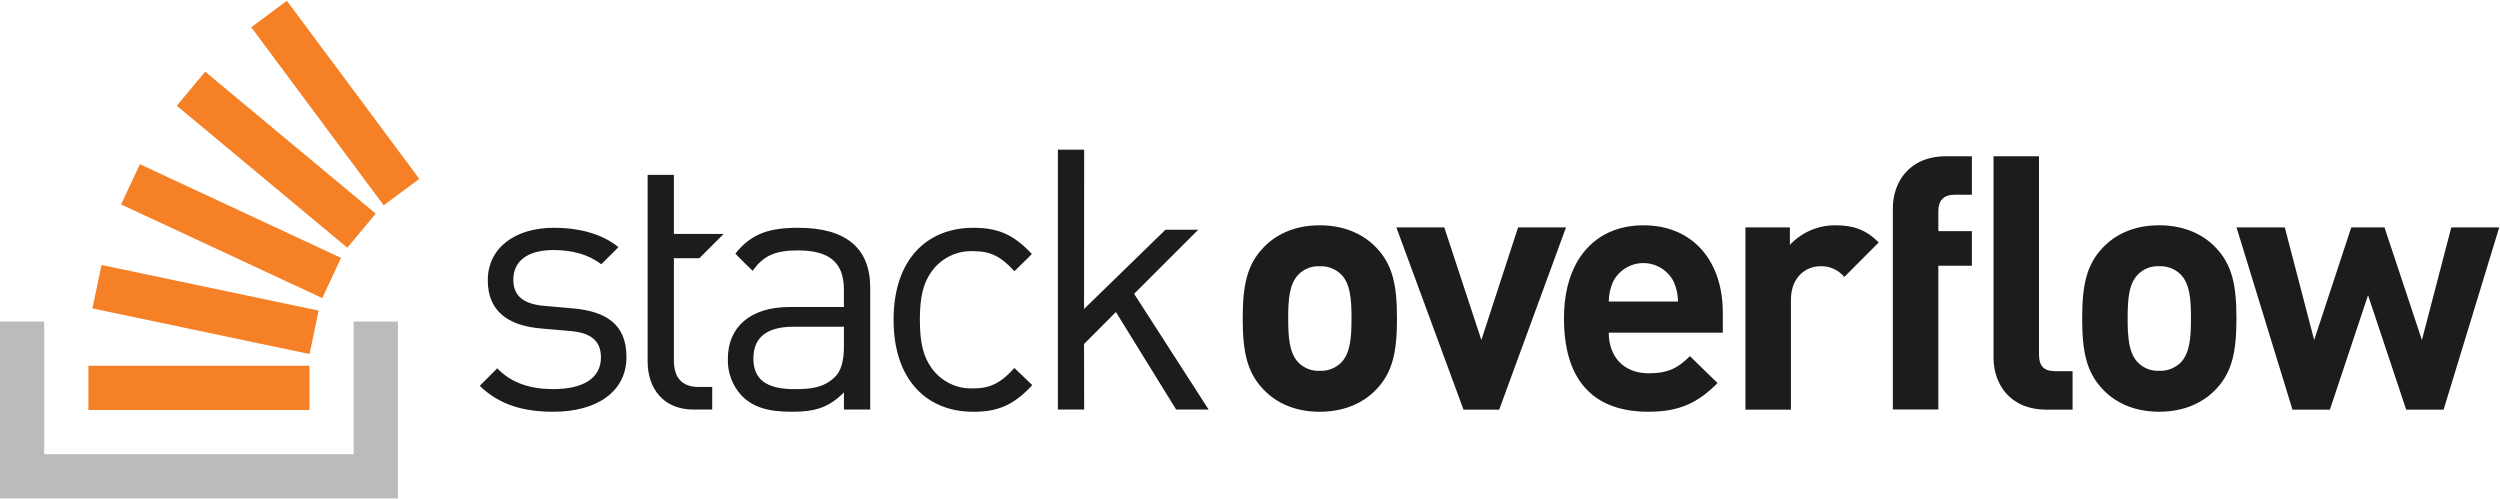
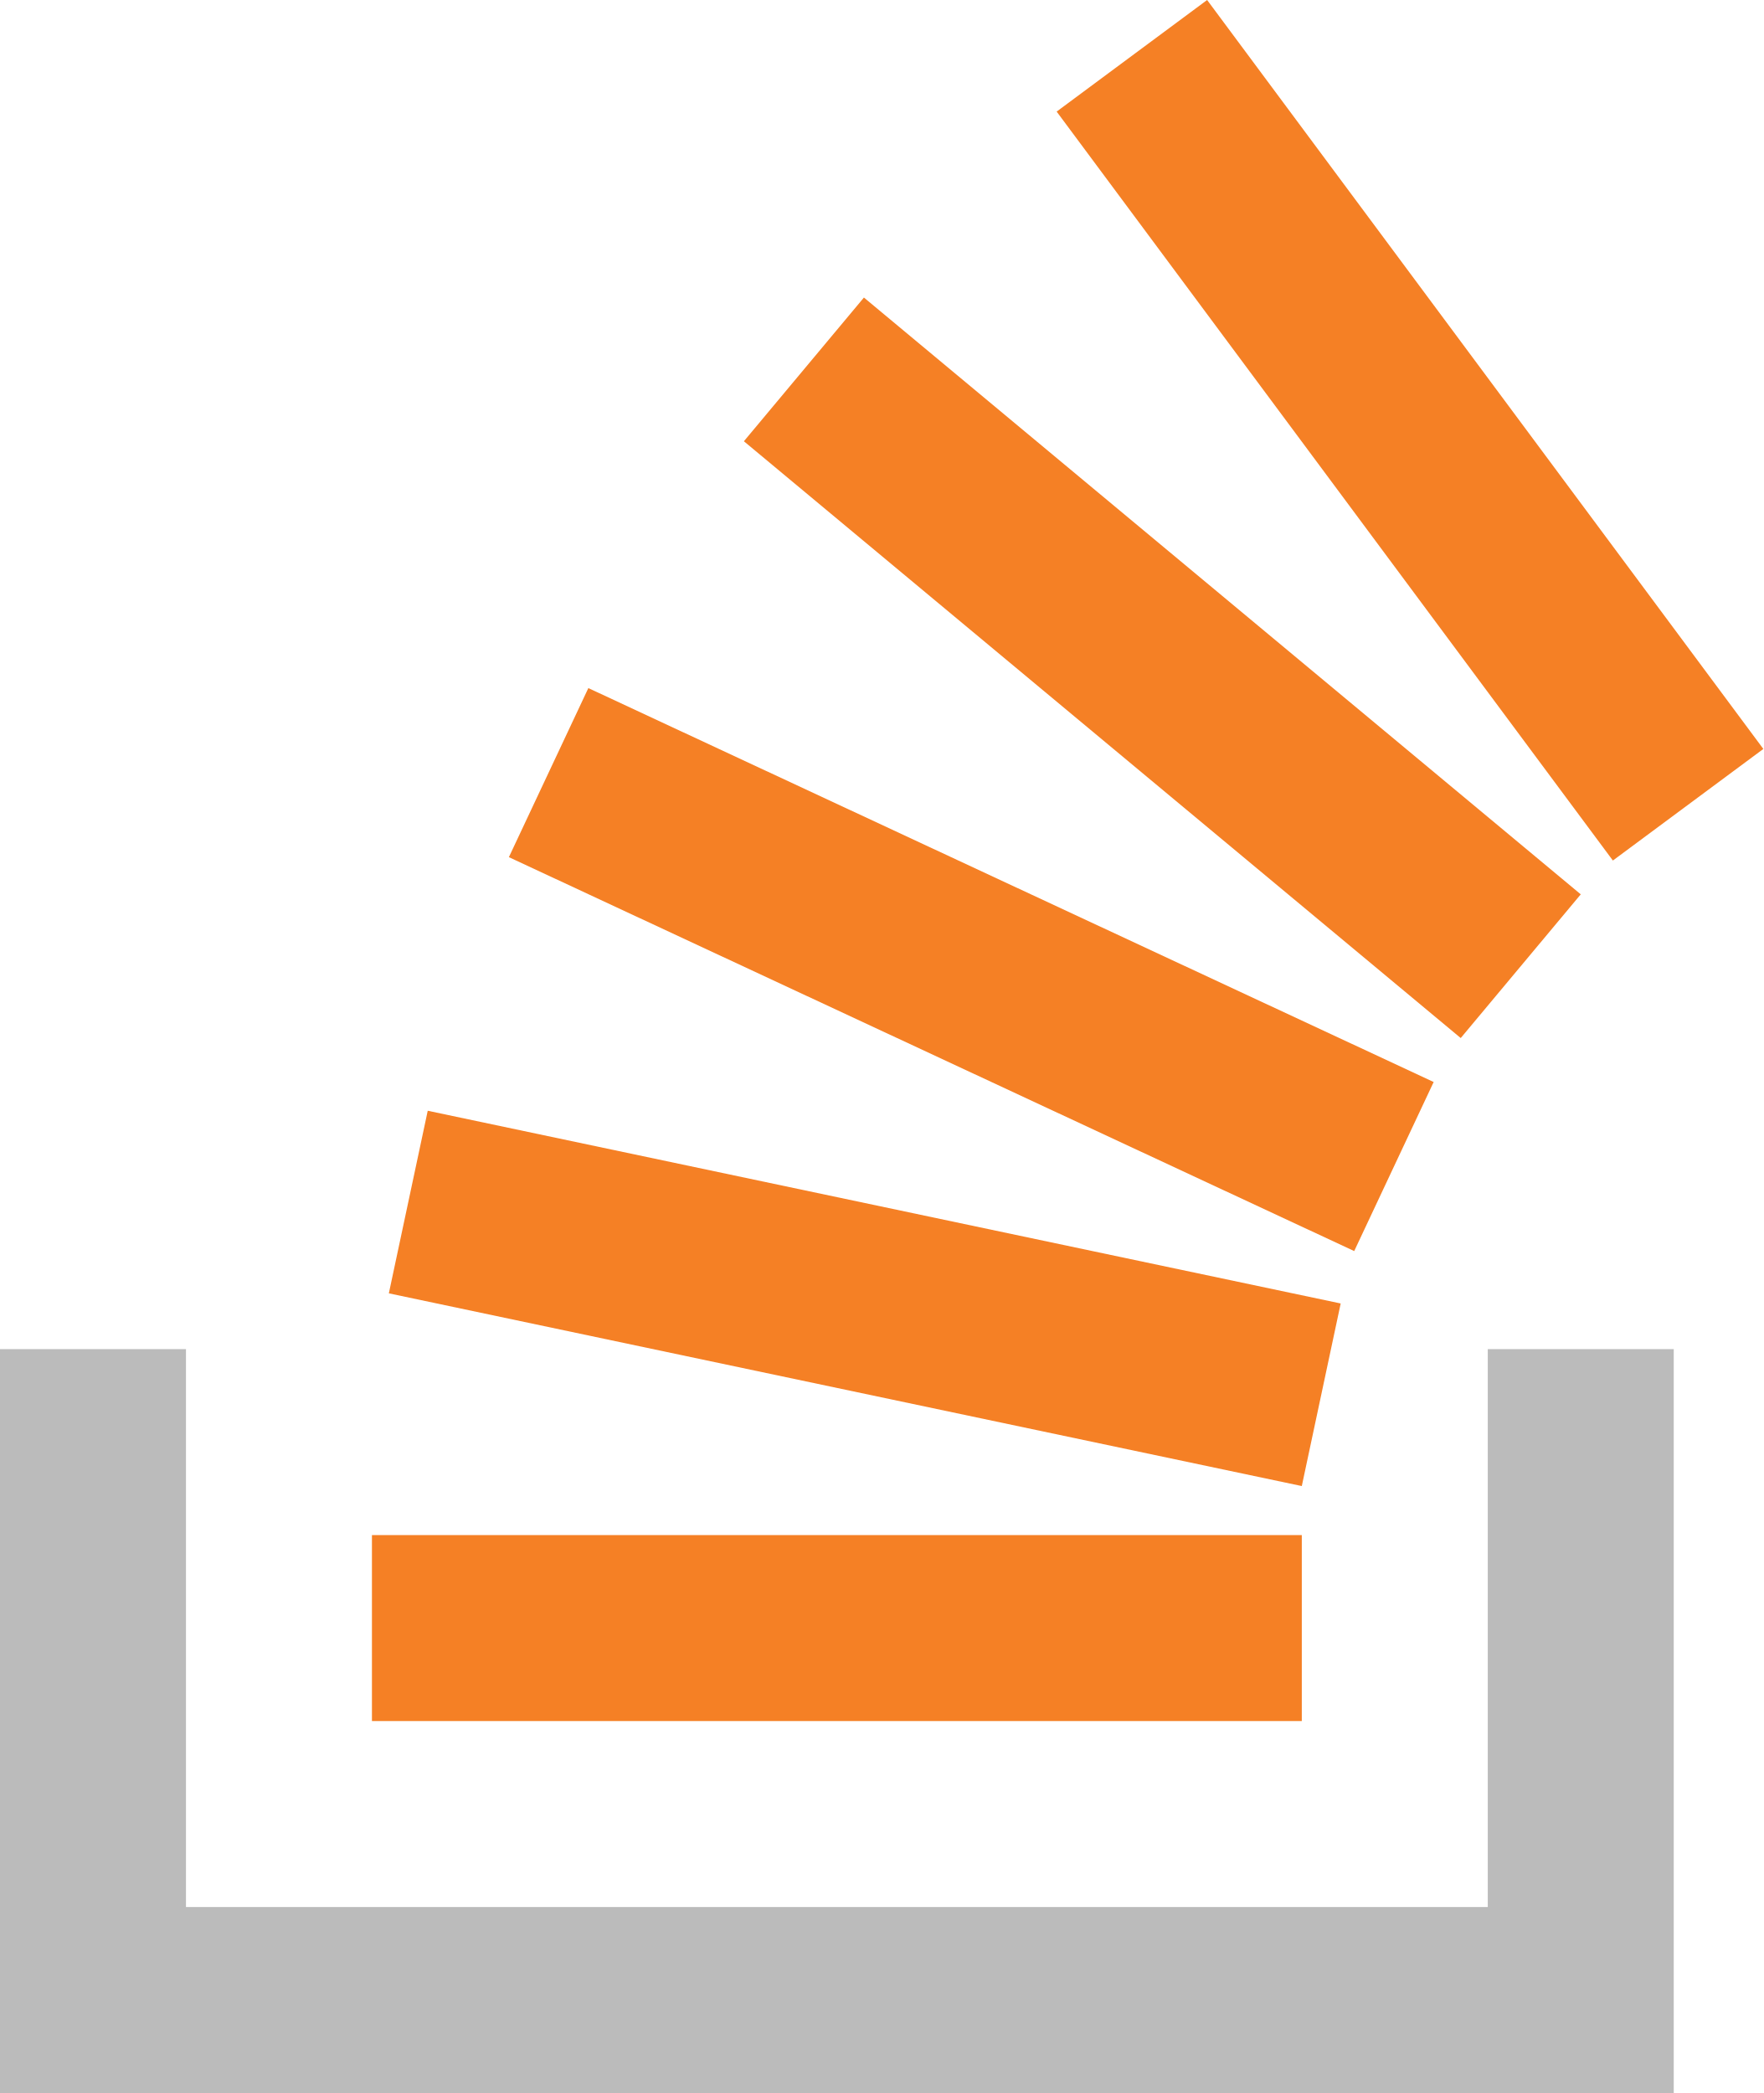
- <svg xmlns="http://www.w3.org/2000/svg" width="622" height="124" viewBox="0 0 622 124">
-   <g fill="none" fill-rule="evenodd">
-     <path fill="#1E1B1D" fill-rule="nonzero" d="M142.7,76.742 L135.526,76.107 C129.895,75.654 127.716,73.383 127.716,69.568 C127.716,65.028 131.167,62.211 137.706,62.211 C142.338,62.211 146.424,63.302 149.606,65.754 L153.875,61.485 C149.875,58.216 144.156,56.673 137.8,56.673 C128.264,56.673 121.361,61.573 121.361,69.75 C121.361,77.106 125.994,81.011 134.712,81.738 L142.068,82.373 C147.244,82.828 149.515,85.007 149.515,88.912 C149.515,94.18 144.974,96.812 137.615,96.812 C132.074,96.812 127.261,95.359 123.715,91.635 L119.355,95.995 C124.26,100.717 130.163,102.443 137.701,102.443 C148.508,102.443 155.865,97.443 155.865,88.821 C155.865,80.463 150.506,77.468 142.695,76.74 L142.7,76.742 Z M198.613,56.671 C191.444,56.671 186.928,58.084 182.971,63.094 C182.917,63.163 187.261,67.386 187.261,67.386 C189.894,63.663 192.8,62.302 198.521,62.302 C206.695,62.302 209.965,65.571 209.965,72.109 L209.965,76.377 L196.527,76.377 C186.537,76.377 181.089,81.464 181.089,89.277 C180.984,92.626 182.189,95.884 184.449,98.359 C187.265,101.266 190.897,102.446 197.072,102.446 C203.066,102.446 206.336,101.266 209.972,97.632 L209.972,101.9 L216.511,101.9 L216.511,71.565 C216.511,61.848 210.611,56.673 198.62,56.673 L198.613,56.671 Z M209.969,86.1 C209.969,89.825 209.242,92.368 207.698,93.82 C204.883,96.545 201.523,96.82 197.709,96.82 C190.625,96.82 187.445,94.367 187.445,89.19 C187.445,84.013 190.715,81.29 197.437,81.29 L209.969,81.29 L209.969,86.1 Z M242.118,62.489 C246.386,62.489 249.018,63.76 252.38,67.483 C252.38,67.483 256.758,63.228 256.722,63.19 C252.137,58.285 248.245,56.677 242.122,56.677 C230.86,56.677 222.322,64.305 222.322,79.562 C222.322,94.819 230.858,102.449 242.122,102.449 C248.297,102.449 252.202,100.813 256.834,95.819 L252.384,91.55 C249.024,95.274 246.39,96.636 242.122,96.636 C238.033,96.799 234.139,94.886 231.769,91.55 C229.68,88.644 228.863,85.193 228.863,79.562 C228.863,73.931 229.68,70.48 231.769,67.574 C234.138,64.237 238.033,62.324 242.122,62.489 L242.118,62.489 Z M298.122,57.155 L289.97,57.155 L269.71,76.875 L269.741,37.236 L263.2,37.236 L263.2,101.9 L269.74,101.9 L269.709,85.591 L277.64,77.632 L292.628,101.9 L300.71,101.9 L282.17,73.1 L298.122,57.155 Z M328.335,56.055 C321.635,56.055 317.108,58.666 314.322,61.625 C310.231,65.89 309.187,71.025 309.187,79.207 C309.187,87.475 310.231,92.607 314.322,96.876 C317.108,99.835 321.633,102.447 328.335,102.447 C335.037,102.447 339.651,99.835 342.435,96.876 C346.526,92.611 347.571,87.476 347.571,79.207 C347.571,71.026 346.526,65.89 342.435,61.625 C339.651,58.666 335.035,56.055 328.335,56.055 Z M333.645,90.261 C332.226,91.631 330.305,92.355 328.335,92.261 C326.391,92.355 324.497,91.63 323.113,90.261 C320.762,87.911 320.502,83.908 320.502,79.207 C320.502,74.506 320.762,70.591 323.113,68.241 C324.497,66.872 326.391,66.147 328.335,66.241 C330.305,66.147 332.227,66.87 333.645,68.241 C335.994,70.591 336.256,74.507 336.256,79.207 C336.256,83.907 335.994,87.907 333.645,90.261 Z M377.7,56.575 L368.562,84.6 L359.336,56.573 L347.41,56.573 L364.123,101.92 L373,101.92 L389.623,56.573 L377.7,56.575 Z M408.873,56.053 C397.124,56.053 389.116,64.408 389.116,79.205 C389.116,97.571 399.387,102.445 410.092,102.445 C418.274,102.445 422.714,99.92 427.326,95.306 L420.451,88.606 C417.578,91.479 415.14,92.871 410.179,92.871 C403.825,92.871 400.257,88.606 400.257,82.771 L428.631,82.771 L428.631,77.726 C428.631,65.279 421.494,56.053 408.873,56.053 Z M400.257,75.027 C400.274,73.349 400.629,71.691 401.302,70.153 C402.728,67.275 405.662,65.454 408.875,65.454 C412.087,65.454 415.021,67.275 416.447,70.153 C417.118,71.691 417.473,73.349 417.491,75.027 L400.257,75.027 Z M445.322,60.927 L445.322,56.575 L434.267,56.575 L434.267,101.922 L445.582,101.922 L445.582,74.593 C445.582,68.848 449.412,66.236 452.894,66.236 C455.189,66.157 457.391,67.14 458.864,68.902 L467.43,60.318 C464.296,57.184 461.163,56.053 456.724,56.053 C452.408,56.002 448.269,57.771 445.324,60.927 L445.322,60.927 Z M470.941,51.848 L470.941,101.876 L482.255,101.876 L482.255,66.122 L490.611,66.122 L490.611,57.506 L482.255,57.506 L482.255,52.545 C482.255,49.934 483.562,48.454 486.255,48.454 L490.607,48.454 L490.607,38.881 L484.167,38.881 C474.939,38.881 470.937,45.408 470.937,51.848 L470.941,51.848 Z M537.191,56.048 C530.491,56.048 525.963,58.659 523.178,61.618 C519.088,65.883 518.043,71.018 518.043,79.2 C518.043,87.468 519.088,92.6 523.178,96.869 C525.963,99.828 530.489,102.44 537.191,102.44 C543.893,102.44 548.507,99.828 551.291,96.869 C555.381,92.604 556.426,87.469 556.426,79.2 C556.426,71.019 555.381,65.883 551.291,61.618 C548.506,58.659 543.891,56.048 537.191,56.048 Z M542.501,90.254 C541.082,91.624 539.161,92.348 537.191,92.254 C535.247,92.348 533.353,91.623 531.969,90.254 C529.619,87.904 529.358,83.901 529.358,79.2 C529.358,74.499 529.619,70.584 531.969,68.234 C533.353,66.865 535.247,66.14 537.191,66.234 C539.161,66.14 541.083,66.863 542.501,68.234 C544.85,70.584 545.112,74.5 545.112,79.2 C545.112,83.9 544.85,87.9 542.501,90.254 Z M609.883,56.57 L602.573,84.6 L593.26,56.575 L584.993,56.575 L575.765,84.6 L568.455,56.573 L556.444,56.573 L570.37,101.92 L579.683,101.92 L589.17,73.46 L598.657,101.92 L607.97,101.92 L621.809,56.573 L609.883,56.57 Z M507.3,88.257 L507.3,38.881 L495.989,38.881 L495.989,88.953 C495.989,95.394 499.907,101.922 509.219,101.922 L515.659,101.922 L515.659,92.347 L511.308,92.347 C508.436,92.347 507.308,90.955 507.308,88.257 L507.3,88.257 Z M174,64.246 L180.046,58.2 L167.666,58.2 L167.666,43.5 L161.127,43.5 L161.127,89.912 C161.127,96.541 164.941,101.9 172.57,101.9 L177.2,101.9 L177.2,96.269 L173.75,96.269 C169.573,96.269 167.666,93.816 167.666,89.73 L167.666,64.246 L174,64.246 Z" />
-     <polygon fill="#BBBBBB" points="88 80 99 80 99 124 0 124 0 80 11 80 11 113 88 113" />
-     <path fill="#F58025" fill-rule="nonzero" d="M22.988,76.73 L77.013,88.085 L79.284,77.285 L25.259,65.925 L22.988,76.73 Z M30.137,50.861 L80.183,74.169 L84.845,64.16 L34.798,40.852 L30.137,50.861 Z M43.985,26.308 L86.413,61.639 L93.479,53.154 L51.051,17.824 L43.985,26.308 Z M71.372,0.192 L62.512,6.782 L95.46,51.082 L104.32,44.493 L71.372,0.192 Z M22,102 L77,102 L77,91 L22,91 L22,102 Z" />
+ <svg xmlns="http://www.w3.org/2000/svg" version="1.1" id="Layer_1" x="0px" y="0px" viewBox="0 0 104.3 123.8" style="enable-background:new 0 0 104.3 123.8;" xml:space="preserve">
+   <style type="text/css">
+   .st0{fill-rule:evenodd;clip-rule:evenodd;fill:#BBBBBB;}
+ 	.st1{fill:#F58025;}
+  </style>
+   <g>
+     <polygon class="st0" points="88,79.8 99,79.8 99,123.8 0,123.8 0,79.8 11,79.8 11,112.8 88,112.8  ">
+   </polygon>
+     <path class="st1" d="M23,76.5l54,11.4l2.3-10.8l-54-11.4L23,76.5z M30.1,50.7l50,23.3l4.7-10l-50-23.3L30.1,50.7z M44,26.1   l42.4,35.3l7.1-8.5L51.1,17.6L44,26.1z M71.4,0l-8.9,6.6l32.9,44.3l8.9-6.6L71.4,0z M22,101.8h55v-11H22V101.8z">
+   </path>
  </g>
</svg>
